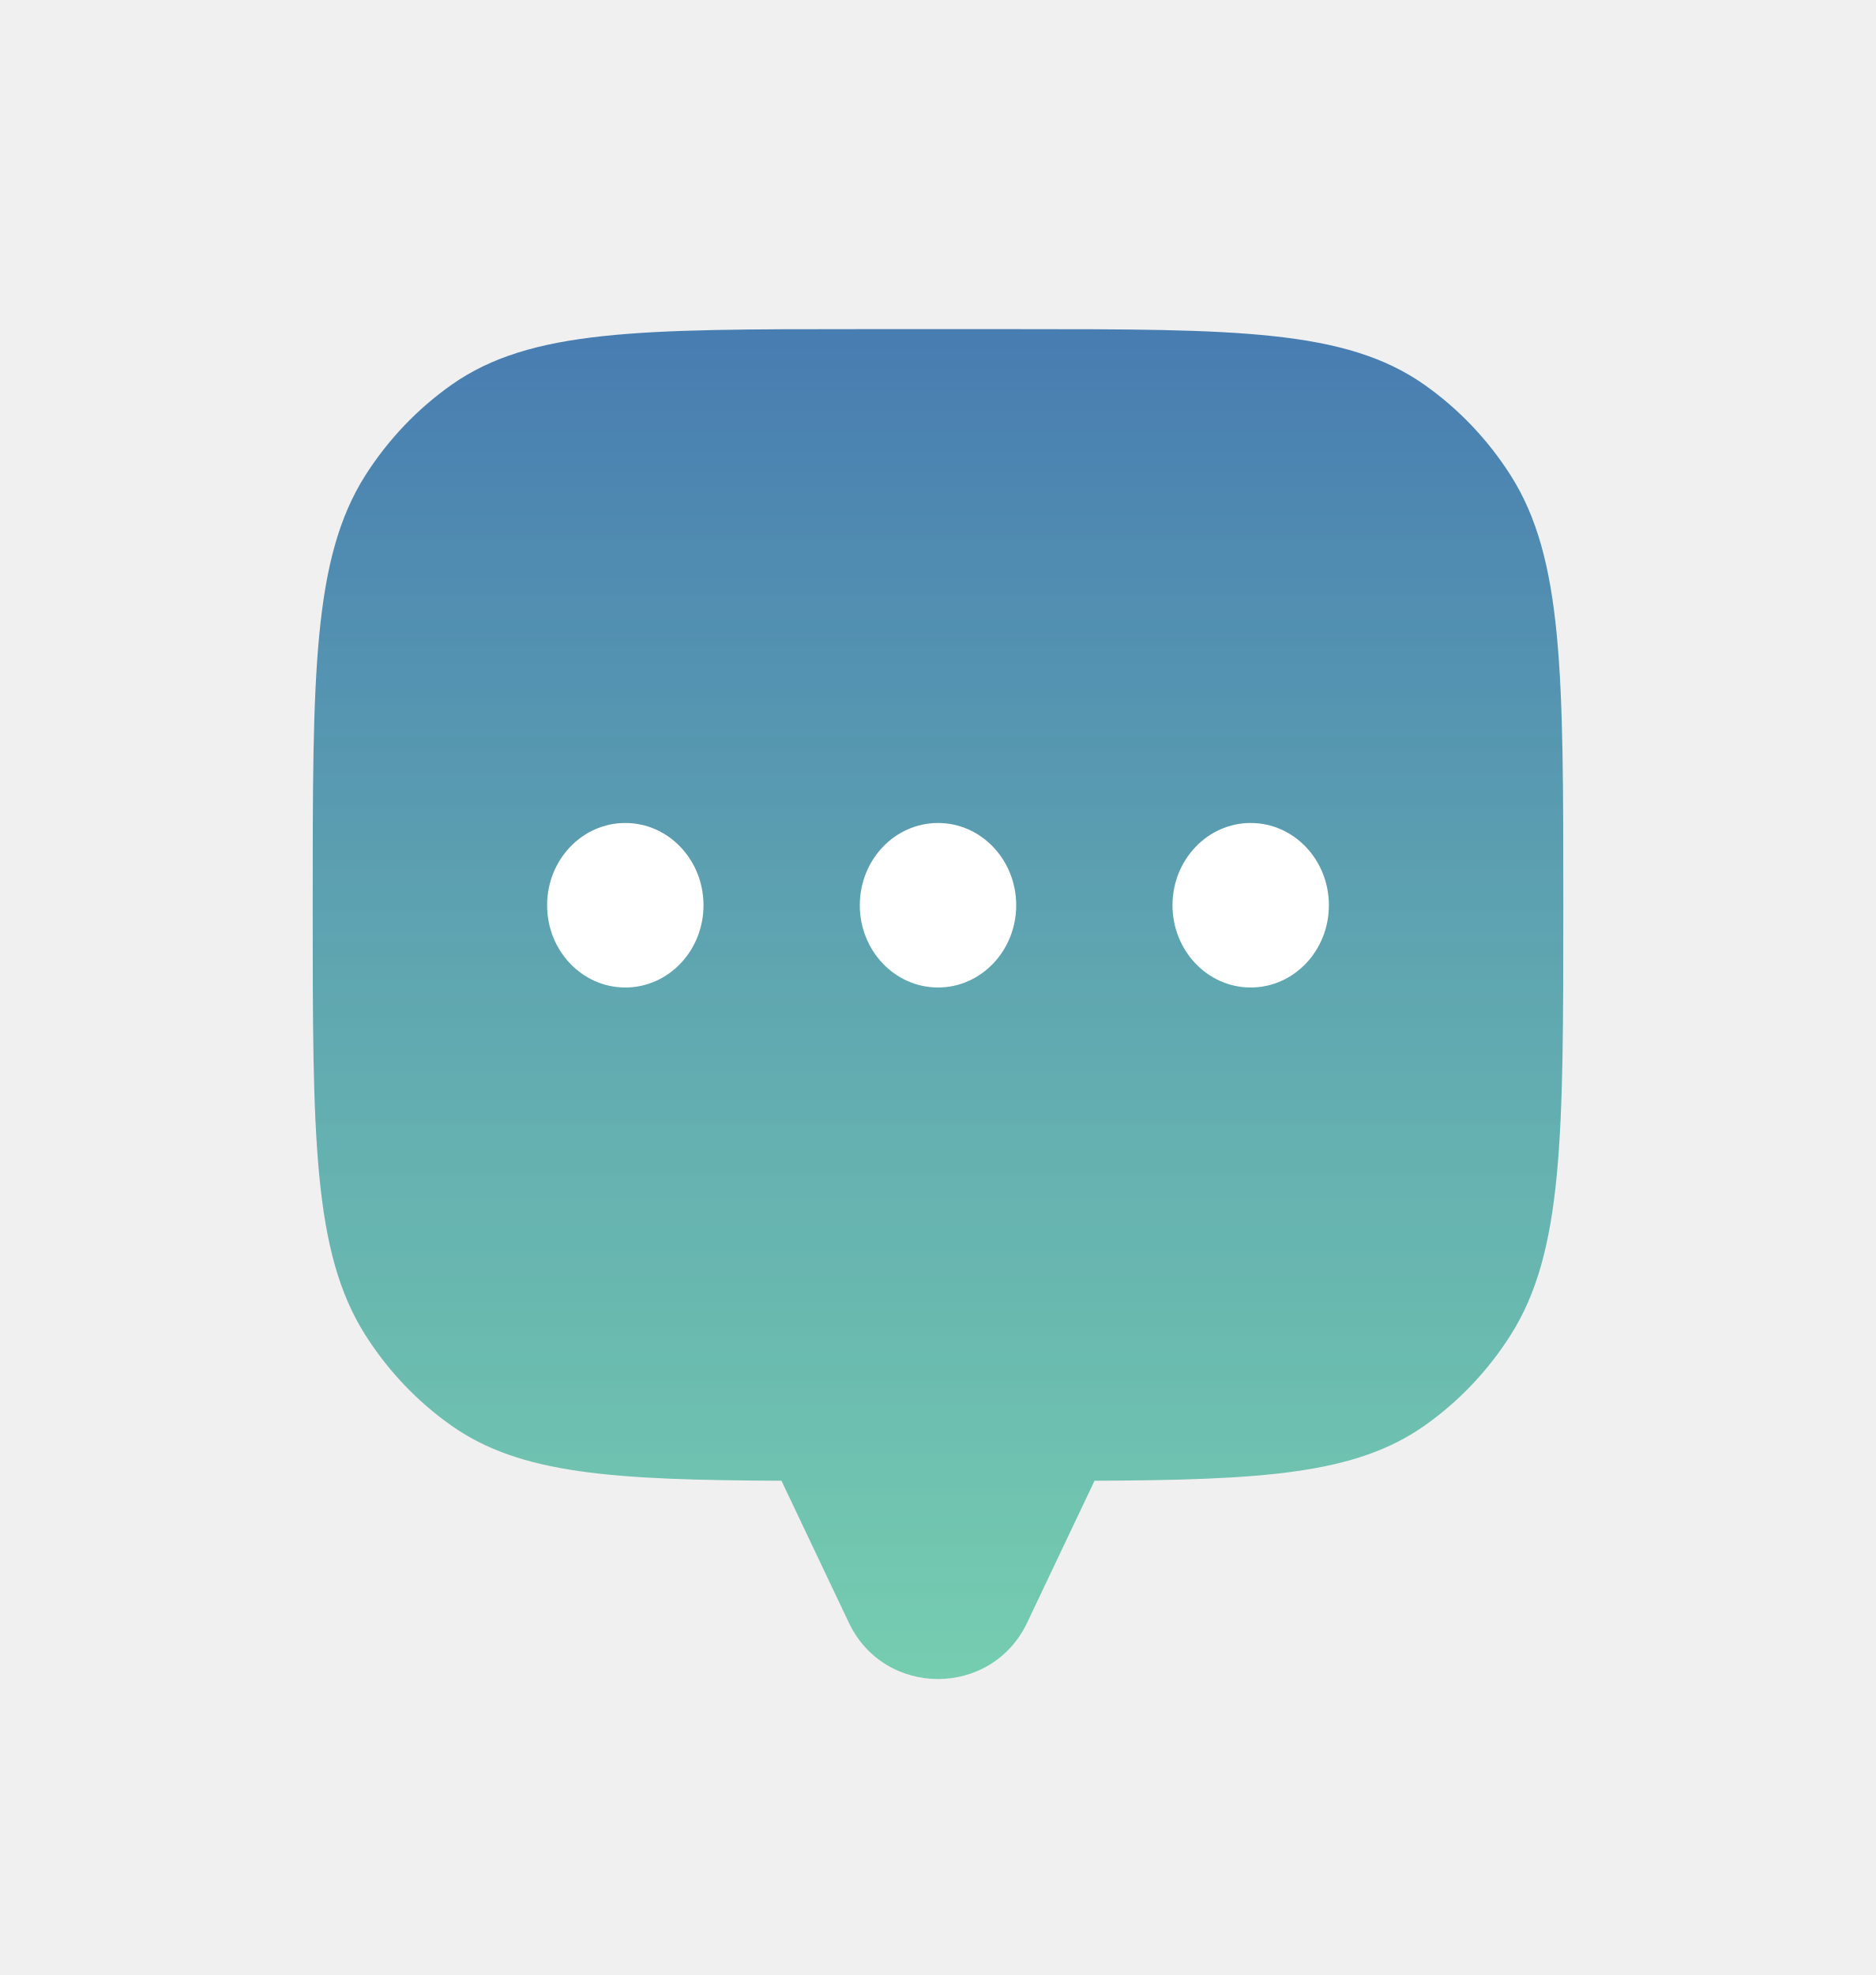
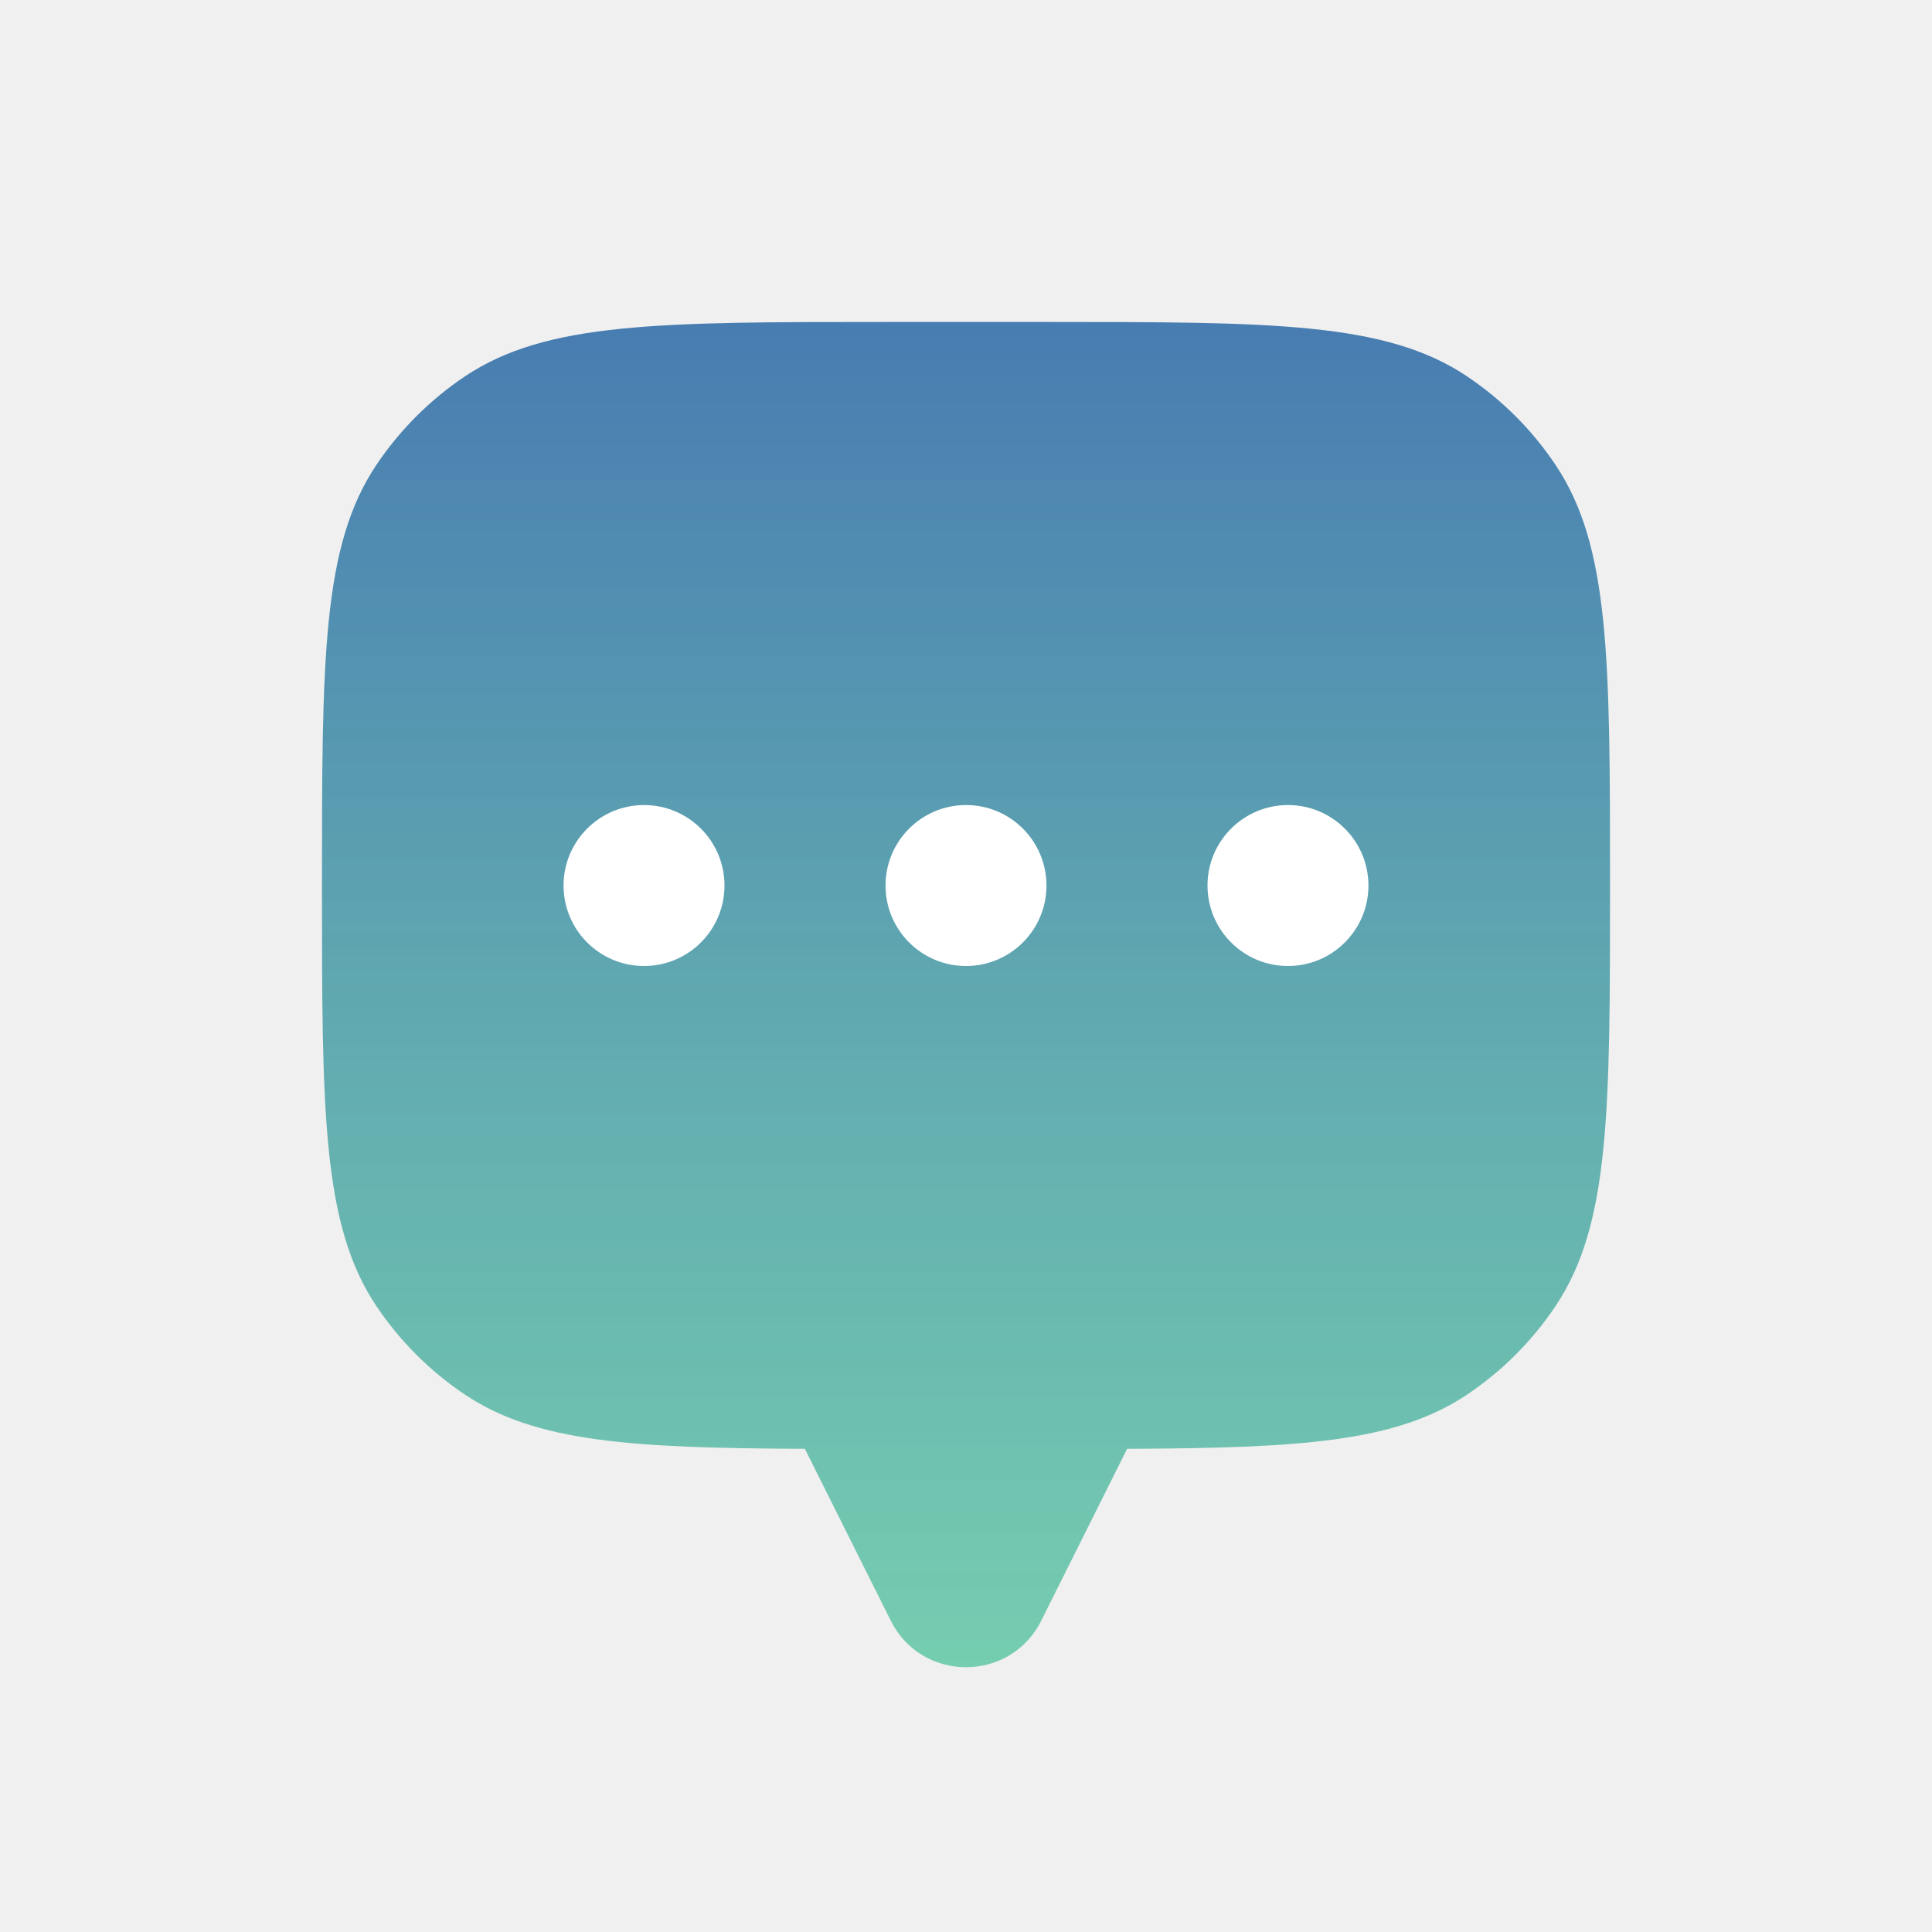
- <svg xmlns="http://www.w3.org/2000/svg" width="19" height="20" viewBox="0 0 19 20" fill="none">
-   <path d="M10.292 3.333C12.515 3.333 13.627 3.334 14.426 3.896C14.771 4.139 15.069 4.451 15.3 4.814C15.834 5.655 15.833 6.826 15.833 9.167C15.833 11.508 15.833 12.678 15.3 13.519C15.069 13.883 14.772 14.195 14.426 14.438C13.728 14.929 12.791 14.987 11.083 14.995V15L10.403 16.432C10.042 17.193 8.958 17.193 8.597 16.432L7.917 15V14.995C6.209 14.987 5.272 14.929 4.574 14.438C4.228 14.195 3.931 13.883 3.7 13.519C3.167 12.678 3.167 11.508 3.167 9.167C3.167 6.826 3.167 5.655 3.7 4.814C3.931 4.451 4.229 4.139 4.574 3.896C5.373 3.334 6.484 3.333 8.708 3.333H10.292Z" fill="url(#paint0_linear_879_1119)" />
-   <ellipse cx="12.667" cy="9.167" rx="0.792" ry="0.833" fill="white" />
-   <ellipse cx="9.5" cy="9.167" rx="0.792" ry="0.833" fill="white" />
-   <ellipse cx="6.333" cy="9.167" rx="0.792" ry="0.833" fill="white" />
+ <svg xmlns="http://www.w3.org/2000/svg" width="23" height="23" viewBox="0 0 23 23" fill="none">
+   <path d="M12.458 3.833C15.15 3.833 16.496 3.833 17.463 4.479C17.881 4.759 18.241 5.119 18.52 5.537C19.166 6.504 19.167 7.85 19.167 10.542C19.167 13.233 19.166 14.579 18.52 15.546C18.241 15.964 17.881 16.324 17.463 16.604C16.618 17.168 15.485 17.239 13.417 17.248V17.25L12.395 19.295C12.026 20.032 10.974 20.032 10.605 19.295L9.583 17.25V17.248C7.515 17.239 6.382 17.168 5.537 16.604C5.119 16.324 4.759 15.964 4.479 15.546C3.834 14.579 3.833 13.233 3.833 10.542C3.833 7.85 3.833 6.504 4.479 5.537C4.759 5.119 5.119 4.759 5.537 4.479C6.504 3.833 7.85 3.833 10.542 3.833H12.458Z" fill="url(#paint0_linear_879_1119)" />
+   <ellipse cx="15.333" cy="10.542" rx="0.958" ry="0.958" fill="white" />
+   <ellipse cx="11.5" cy="10.542" rx="0.958" ry="0.958" fill="white" />
+   <ellipse cx="7.667" cy="10.542" rx="0.958" ry="0.958" fill="white" />
  <defs>
-     <linearGradient id="paint0_linear_879_1119" x1="9.5" y1="3.333" x2="9.5" y2="17.003" gradientUnits="userSpaceOnUse">
+     <linearGradient id="paint0_linear_879_1119" x1="11.5" y1="3.833" x2="11.5" y2="19.847" gradientUnits="userSpaceOnUse">
      <stop stop-color="#004B97" stop-opacity="0.7" />
      <stop offset="1" stop-color="#24B685" stop-opacity="0.6" />
    </linearGradient>
  </defs>
</svg>
